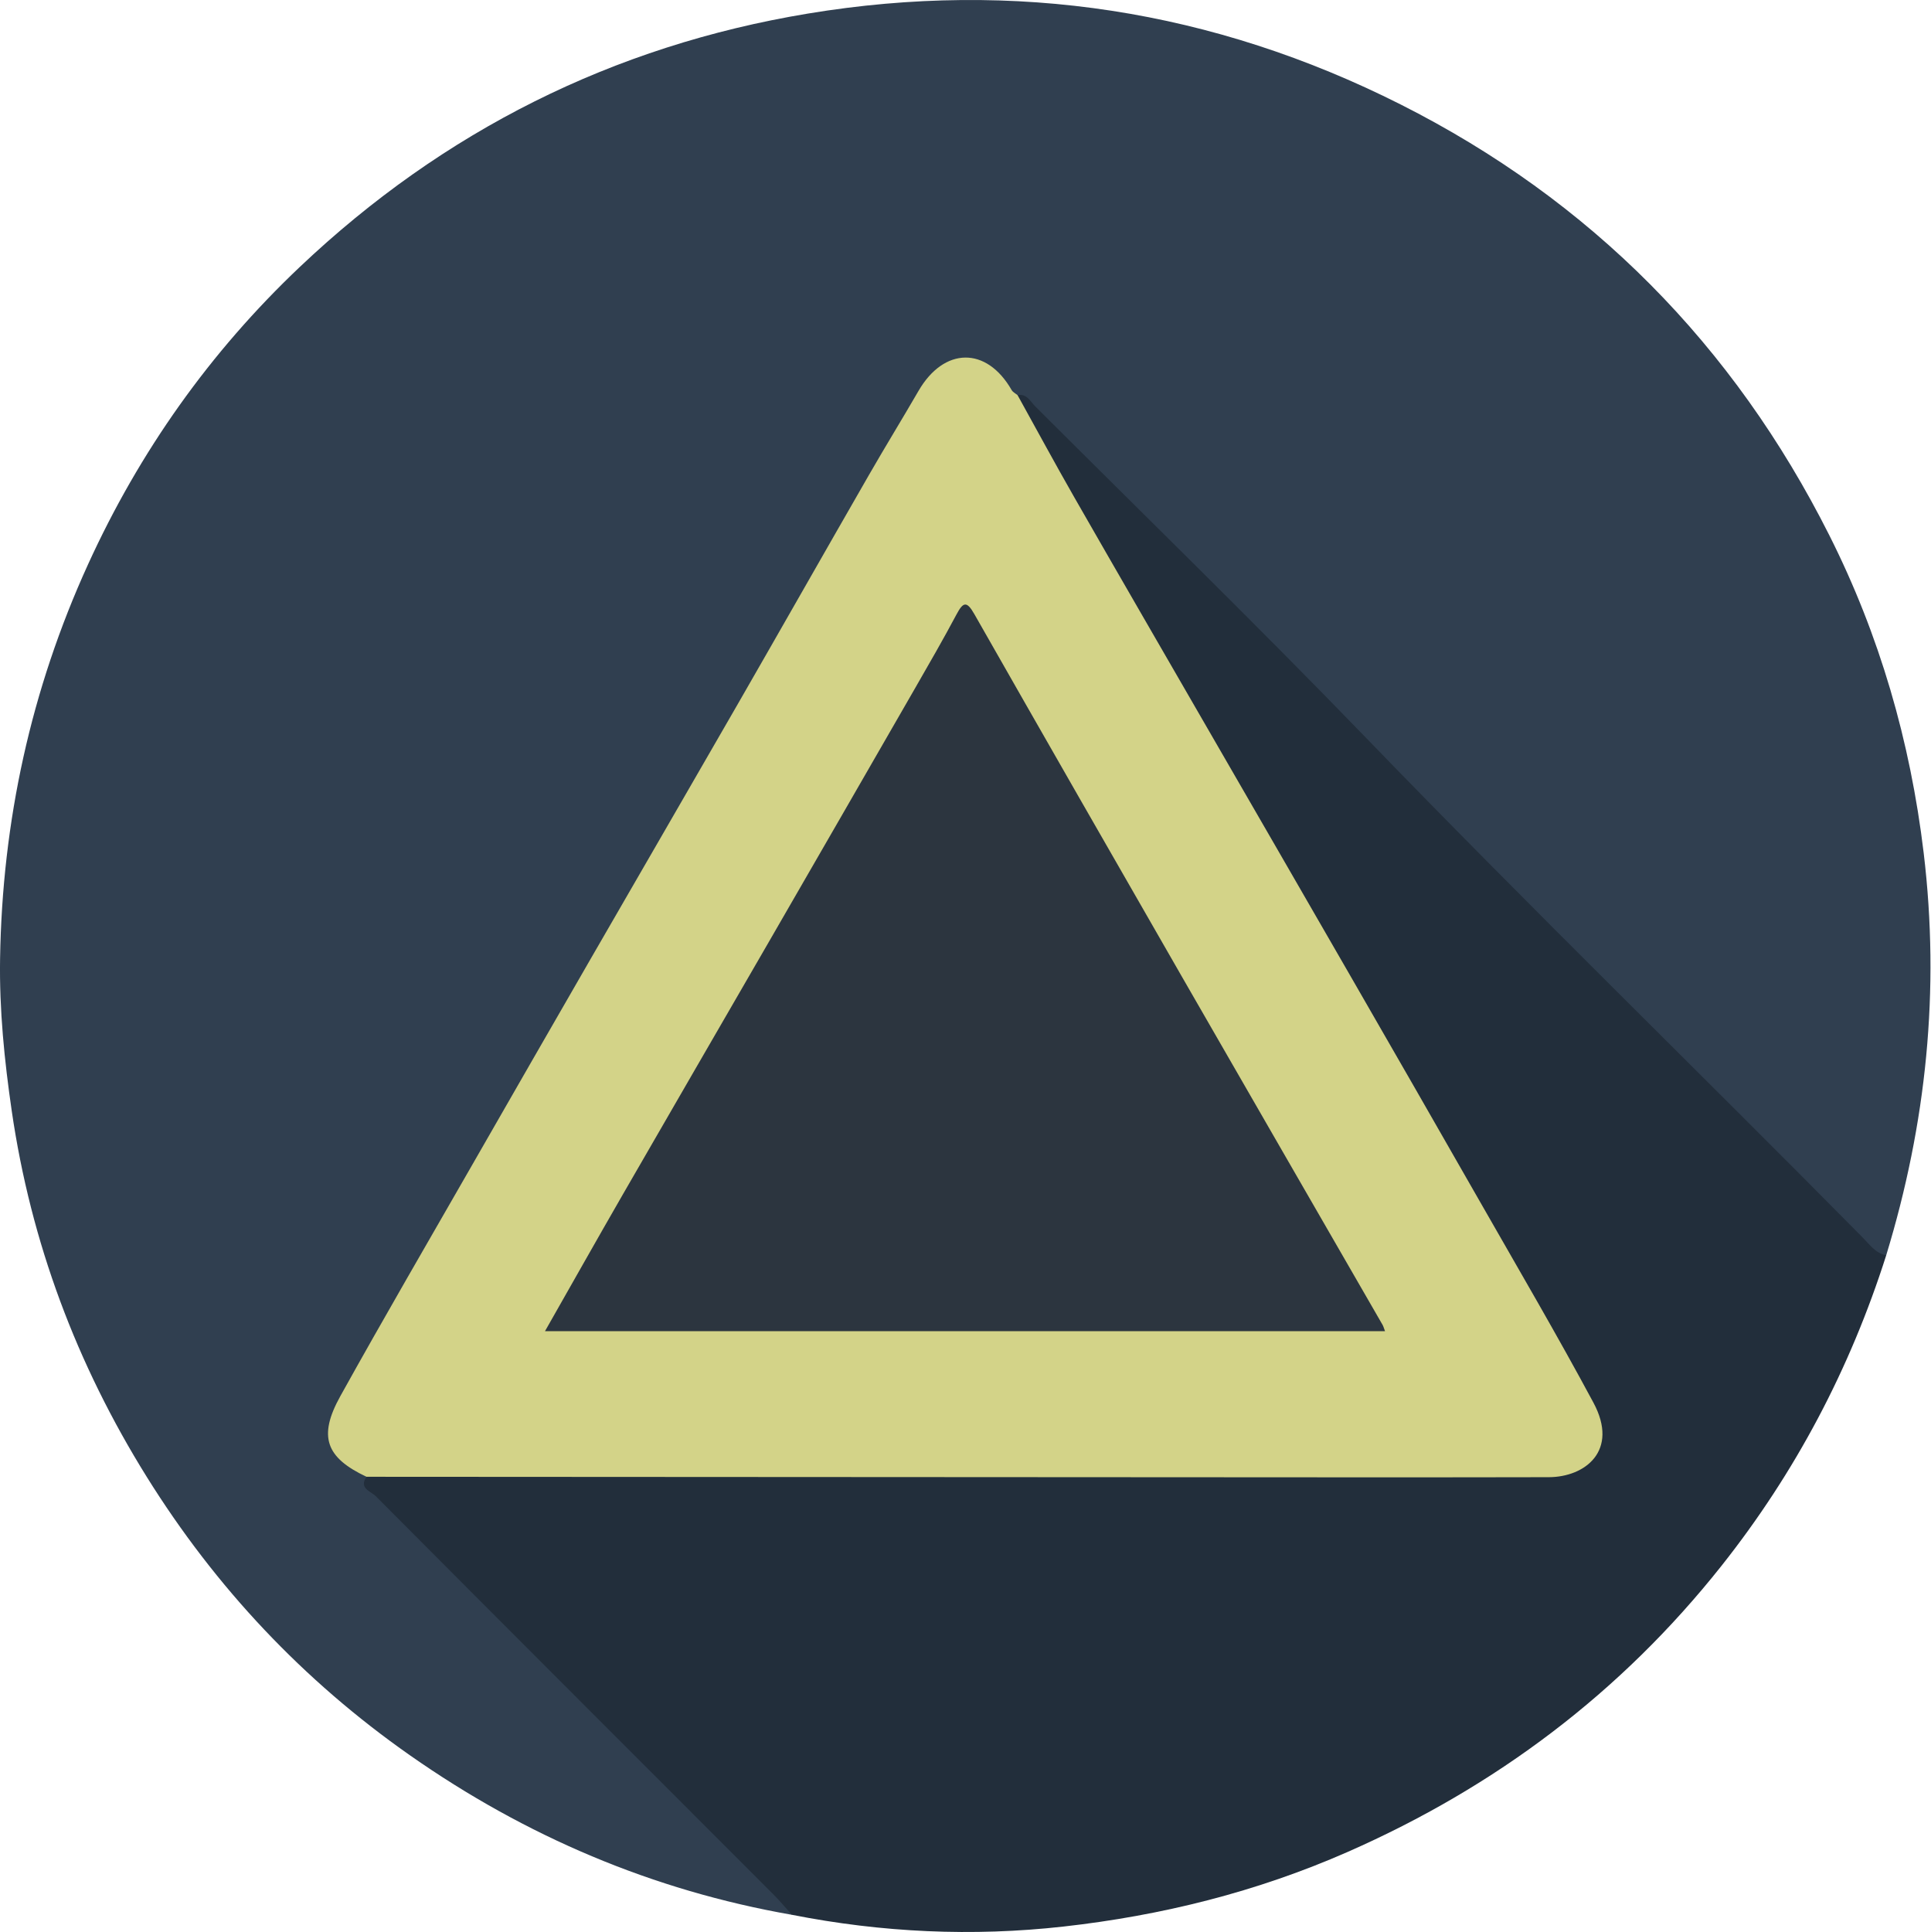
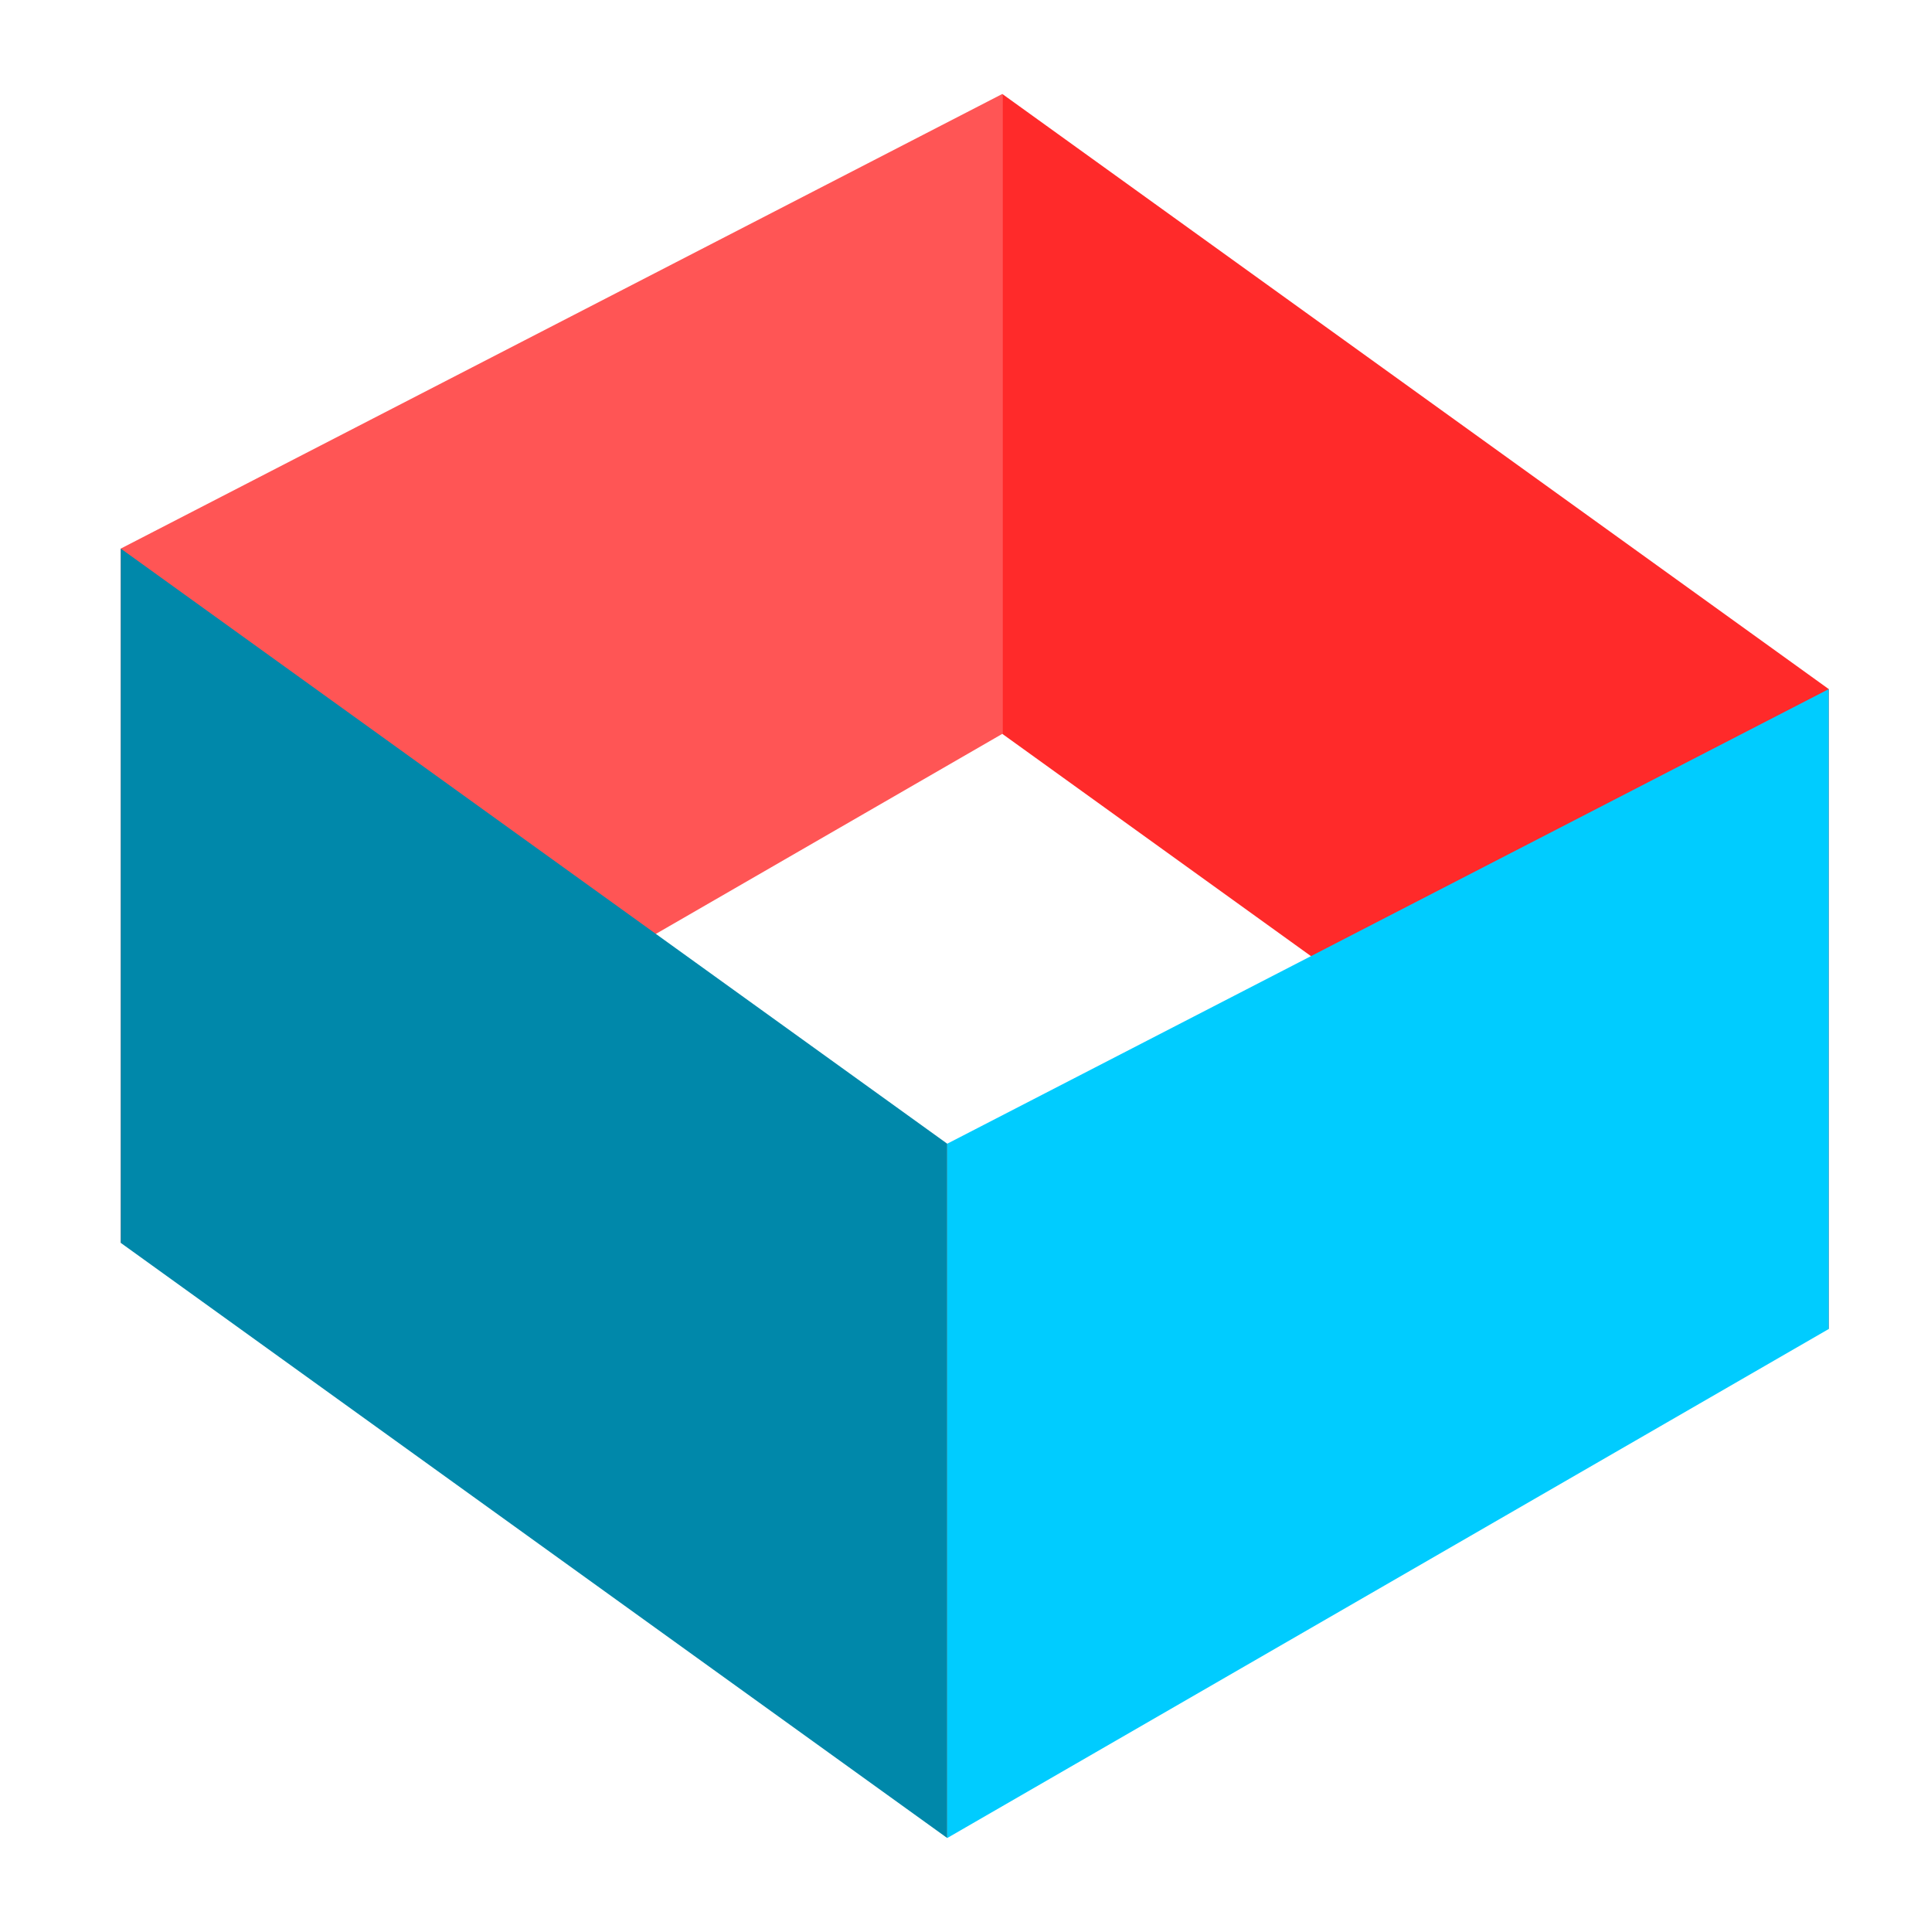
<svg xmlns="http://www.w3.org/2000/svg" version="1.1" id="Layer_1" x="0px" y="0px" width="287.963px" height="288.156px" viewBox="0 0 287.963 288.156" enable-background="new 0 0 287.963 288.156" xml:space="preserve">
-   <path fill-rule="evenodd" clip-rule="evenodd" fill="#303F50" d="M118.131,285.592c-20.791-3.637-39.736-11.707-56.992-23.798  c-15.905-11.145-28.963-25.02-39.225-41.482c-10.478-16.81-17.308-34.998-20.167-54.646c-1.093-7.515-1.855-15.044-1.736-22.646  c0.322-20.521,4.59-40.141,13.125-58.851c7.683-16.843,18.198-31.676,31.598-44.366C66.12,19.55,91.444,6.839,120.497,2.027  c30.88-5.115,60.504-0.53,88.43,13.553c28.35,14.299,49.68,35.904,63.949,64.26c7.498,14.9,12.078,30.733,14.074,47.381  c2.451,20.458,0.4,40.389-5.592,60.006c-1.016,0.946-1.969,0.688-2.918-0.121c-0.914-0.778-1.764-1.625-2.609-2.473  c-23.082-23.111-46.438-45.955-69.193-69.384c-16.145-16.624-32.709-32.821-48.936-49.358c-0.982-1-2.025-1.993-2.734-3.159  c-0.98-1.608-2.266-2.5-4.065-2.781c-1.079-0.619-1.621-1.744-2.443-2.608c-2.939-3.093-6.182-3.029-9.005,0.211  c-0.922,1.058-1.65,2.255-2.355,3.467c-13.67,23.489-27.121,47.104-40.702,70.644c-14.331,24.839-28.558,49.735-42.932,74.549  c-0.601,1.038-1.131,2.116-1.635,3.205c-1.988,4.299-1.403,6.382,2.55,9.086c0.425,0.291,0.767,0.632,0.985,1.095  c0.145,0.902,0.525,1.6,1.224,2.287c19.89,19.55,39.499,39.381,59.207,59.113C116.987,282.192,119.29,283.095,118.131,285.592z" />
-   <path fill-rule="evenodd" clip-rule="evenodd" fill="#222E3B" d="M118.131,285.592c-0.937-1.033-1.831-2.108-2.816-3.095  c-19.767-19.781-39.553-39.545-59.283-59.363c-0.696-0.699-2.558-1.155-1.363-2.871c0.643-1.319,1.896-1.321,3.089-1.396  c1.696-0.106,3.397-0.06,5.096-0.06c54.372-0.003,108.742-0.001,163.113-0.004c1.6,0,3.201,0.064,4.797-0.066  c5.621-0.464,7.807-4.034,5.455-9.142c-1.797-3.904-4.135-7.529-6.273-11.255c-21.133-36.834-42.393-73.595-63.531-110.426  c-4.824-8.406-9.705-16.78-14.44-25.237c-0.664-1.187-1.652-2.418-0.188-3.74c1.389-0.264,1.902,0.942,2.626,1.666  c16.471,16.434,33.143,32.676,49.313,49.402c24.361,25.198,49.486,49.629,74.113,74.557c1.035,1.049,1.914,2.35,3.52,2.666  c-5.387,16.923-13.533,32.388-24.568,46.309c-14.992,18.913-33.691,32.971-55.762,42.675c-13.563,5.964-27.752,9.495-42.404,11.133  C145.065,288.862,131.54,288.236,118.131,285.592z" />
-   <path fill-rule="evenodd" clip-rule="evenodd" fill="#D3D388" d="M151.787,58.937c2.814,5.074,5.57,10.182,8.451,15.216  c6.373,11.132,12.807,22.229,19.219,33.337c7.254,12.563,14.521,25.118,21.76,37.688c6.549,11.369,13.09,22.742,19.594,34.136  c5.674,9.938,11.467,19.815,16.879,29.896c3.852,7.174-1.27,11.102-6.658,11.11c-8.299,0.013-16.596,0.029-24.895,0.025  c-50.488-0.025-100.978-0.056-151.466-0.084c-6.06-2.855-7.255-5.995-3.907-12.024c6.504-11.712,13.251-23.29,19.915-34.914  c5.835-10.178,11.683-20.349,17.544-30.512c7.237-12.55,14.513-25.078,21.736-37.636c6.585-11.448,13.105-22.933,19.687-34.382  c2.407-4.187,4.938-8.302,7.359-12.481c3.802-6.564,10.15-6.67,13.894-0.141C151.082,58.492,151.485,58.685,151.787,58.937z" />
-   <path fill-rule="evenodd" clip-rule="evenodd" fill="#2C353F" d="M206.599,198.545c-41.768,0-83.376,0-125.306,0  c3.948-6.938,7.748-13.684,11.612-20.392c7.174-12.453,14.393-24.879,21.581-37.324c7.336-12.702,14.664-25.407,21.978-38.121  c2.112-3.67,4.231-7.339,6.22-11.076c0.994-1.869,1.524-2.024,2.654-0.041c10.325,18.136,20.708,36.239,31.108,54.332  c9.908,17.237,19.859,34.449,29.785,51.675C206.366,197.834,206.433,198.111,206.599,198.545z" />
+   <defs id="defs13" />
+   <g transform="matrix(4.893694,0,0,4.893694,-442.8006,-454.7879)" id="layer1">
+     <g transform="matrix(0.9521255,0,0,0.9521255,246.8745,-182.7189)" id="g1437">
+       <path id="path844" d="m -132.166,292.521 26.458,19.05 v 20.483 l -26.458,-19.05 z" style="fill:#ff2a2a;fill-rule:evenodd;stroke:none;stroke-width:0.265px;stroke-linecap:butt;stroke-linejoin:miter;stroke-opacity:1" />
+       <path style="fill:#ff5555;fill-rule:evenodd;stroke:none;stroke-width:0.265px;stroke-linecap:butt;stroke-linejoin:miter;stroke-opacity:1" d="m -160.388,307.073 v 22.225 l 28.221,-16.294 v -20.483 z" id="path838" />
+       <path id="path840" d="m -133.929,326.123 v 22.225 l 28.221,-16.294 v -20.483 z" style="fill:#00ccff;fill-rule:evenodd;stroke:none;stroke-width:0.265px;stroke-linecap:butt;stroke-linejoin:miter;stroke-opacity:1" />
+       <path style="fill:#0088aa;fill-rule:evenodd;stroke:none;stroke-width:0.265px;stroke-linecap:butt;stroke-linejoin:miter;stroke-opacity:1" d="m -160.388,307.073 26.458,19.05 v 22.225 l -26.458,-19.05 z" id="path842" />
+     </g>
+   </g>
</svg>
